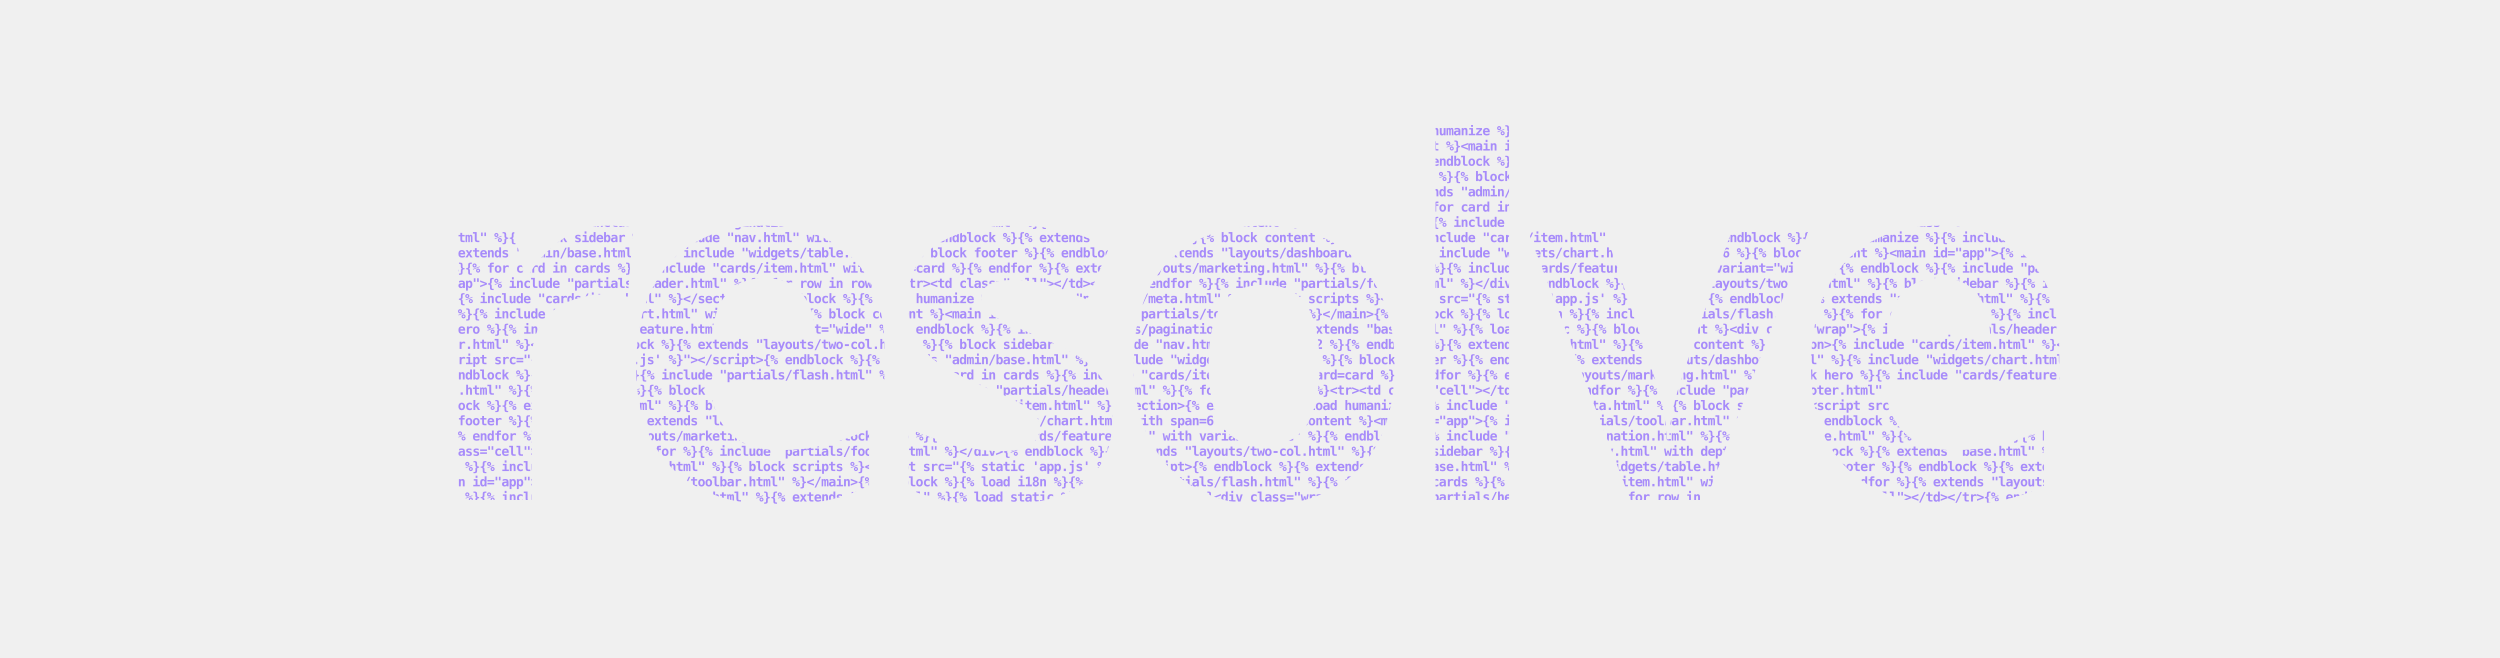
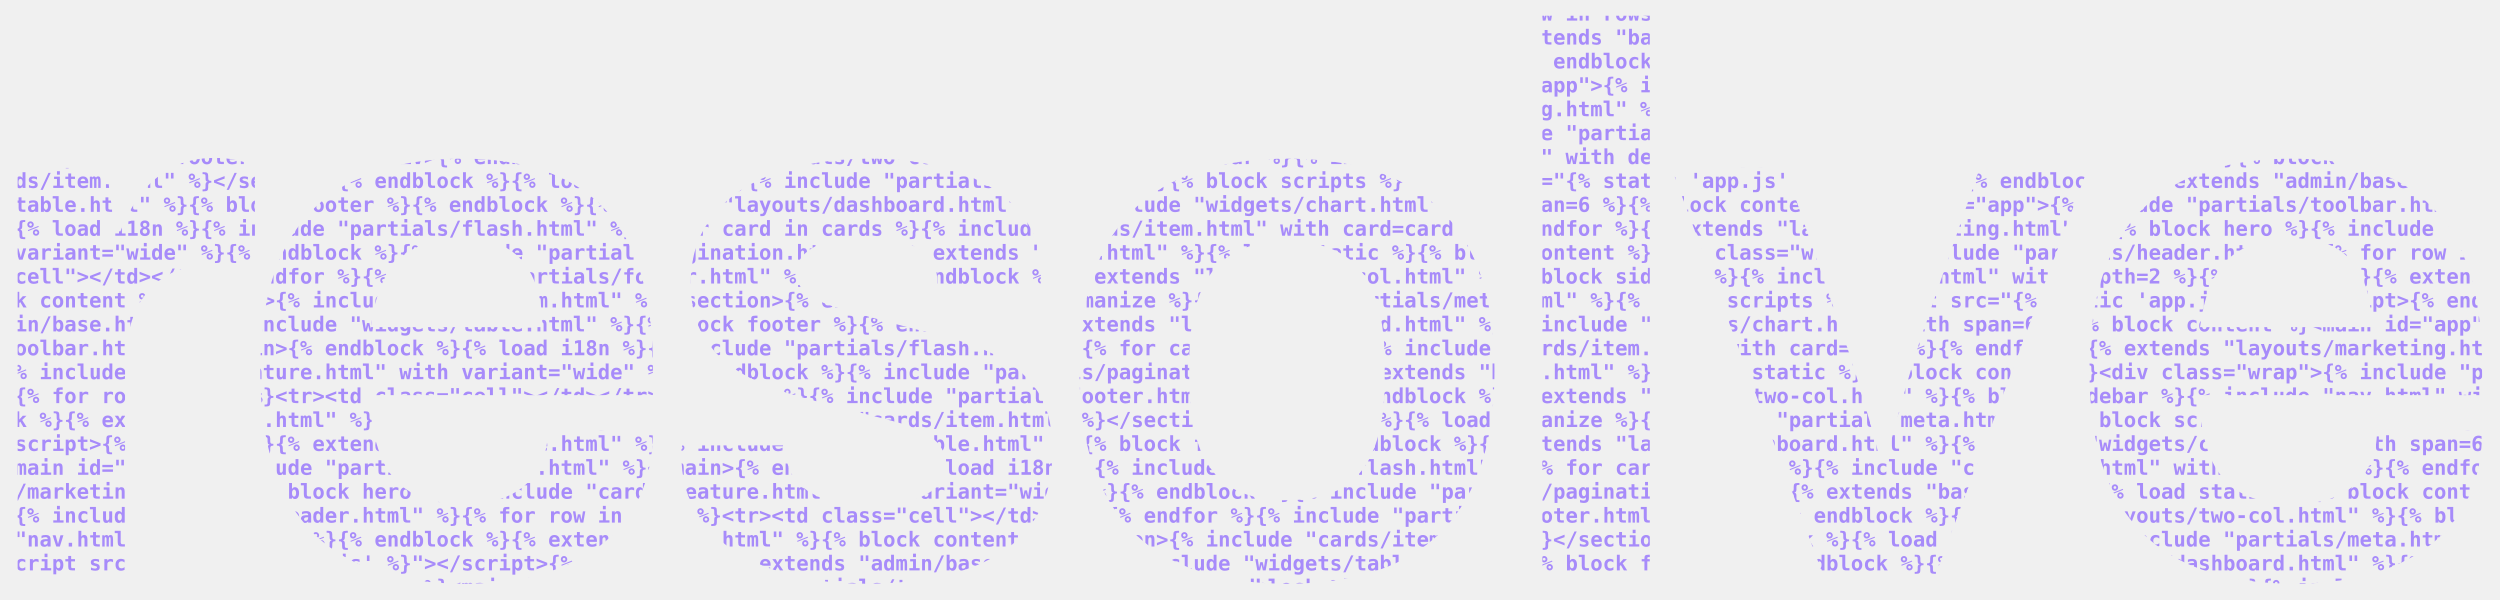
- <svg xmlns="http://www.w3.org/2000/svg" viewBox="0 0 760 200" width="760" height="200" role="img" aria-label="resolve">
+ <svg xmlns="http://www.w3.org/2000/svg" viewBox="0 0 484.4 116.3" width="484" height="116" role="img" aria-label="resolve">
  <defs>
-     <mask id="word" maskUnits="userSpaceOnUse" x="0" y="0" width="760" height="200">
-       <rect x="0" y="0" width="760" height="200" fill="#000" />
-       <text x="380" y="152" text-anchor="middle" font-family="Archivo, sans-serif" font-size="150" font-weight="700" letter-spacing="-6" fill="#fff">resolve</text>
+     <mask id="w" maskUnits="userSpaceOnUse" x="0" y="0" width="484.4" height="116.3">
+       <rect x="0" y="0" width="484.4" height="116.3" fill="#000" />
+       <path transform="translate(-6.60 111.50)" d="M30.45 0L9.60 0L9.60-78.90L26.85-78.90L28.50-66.60L29.55-66.60Q31.05-70.50 33.45-73.72Q35.85-76.95 39.45-78.90Q43.05-80.85 47.85-80.85L47.85-80.85Q50.40-80.85 52.50-80.33Q54.60-79.80 55.65-79.35L55.65-79.35L55.65-60.45L49.20-60.45Q44.55-60.45 41.02-59.17Q37.50-57.90 35.10-55.20Q32.70-52.50 31.57-48.60Q30.45-44.70 30.45-39.45L30.45-39.45L30.45 0ZM96.45 1.80L96.45 1.80Q83.40 1.80 74.55-2.63Q65.70-7.05 61.20-16.20Q56.70-25.35 56.70-39.45L56.70-39.45Q56.70-53.70 61.20-62.77Q65.70-71.85 74.47-76.27Q83.25-80.70 96-80.70L96-80.70Q108-80.70 116.25-76.42Q124.50-72.15 128.70-63.22Q132.90-54.30 132.90-40.20L132.90-40.20L132.90-34.80L77.85-34.80Q78.15-27.90 80.03-23.10Q81.90-18.30 85.88-15.97Q89.85-13.65 96.45-13.65L96.45-13.65Q100.05-13.65 102.97-14.55Q105.90-15.45 108-17.25Q110.10-19.05 111.30-21.75Q112.50-24.45 112.50-27.90L112.50-27.90L132.90-27.90Q132.90-20.40 130.20-14.85Q127.50-9.30 122.70-5.63Q117.90-1.95 111.22-0.07Q104.55 1.80 96.45 1.80ZM78.15-48L78.15-48L111.45-48Q111.45-52.50 110.32-55.80Q109.20-59.10 107.25-61.20Q105.30-63.30 102.53-64.27Q99.75-65.25 96.30-65.25L96.30-65.25Q90.60-65.25 86.78-63.38Q82.95-61.50 80.92-57.67Q78.90-53.85 78.15-48ZM174.15 1.80L174.15 1.80Q165.90 1.80 159.30 0Q152.70-1.80 148.05-5.02Q143.40-8.25 140.92-12.75Q138.45-17.25 138.45-22.95L138.45-22.95Q138.45-23.55 138.45-24.15Q138.45-24.75 138.60-25.05L138.60-25.05L158.70-25.05Q158.70-24.75 158.70-24.45Q158.70-24.15 158.70-23.85L158.70-23.85Q158.85-20.10 161.10-17.77Q163.35-15.45 167.02-14.40Q170.70-13.35 174.75-13.35L174.75-13.35Q178.35-13.35 181.72-14.03Q185.10-14.70 187.42-16.50Q189.75-18.30 189.75-21.15L189.75-21.15Q189.75-24.75 186.82-26.70Q183.90-28.65 179.17-29.85Q174.45-31.05 168.90-32.55L168.90-32.55Q163.80-33.75 158.70-35.32Q153.60-36.90 149.47-39.45Q145.35-42 142.80-46.13Q140.25-50.25 140.25-56.55L140.25-56.55Q140.25-62.70 142.95-67.27Q145.65-71.85 150.38-74.85Q155.10-77.85 161.47-79.27Q167.85-80.70 175.20-80.70L175.20-80.70Q182.10-80.70 188.10-79.27Q194.10-77.85 198.60-75.08Q203.10-72.30 205.65-68.17Q208.20-64.05 208.20-58.95L208.20-58.95Q208.20-57.90 208.20-57Q208.20-56.10 208.05-55.80L208.05-55.80L188.10-55.80L188.10-57Q188.10-59.70 186.45-61.57Q184.80-63.45 181.72-64.50Q178.65-65.55 174.30-65.55L174.30-65.55Q171.30-65.55 168.82-65.10Q166.35-64.65 164.55-63.75Q162.75-62.85 161.77-61.57Q160.80-60.30 160.80-58.50L160.80-58.50Q160.80-55.95 162.97-54.38Q165.15-52.80 168.75-51.75Q172.35-50.70 176.70-49.50L176.70-49.50Q182.10-48 188.02-46.57Q193.95-45.15 199.05-42.75Q204.15-40.35 207.30-35.92Q210.45-31.50 210.45-24L210.45-24Q210.45-16.80 207.68-11.85Q204.90-6.90 199.95-3.90Q195-0.90 188.40 0.45Q181.80 1.80 174.15 1.80ZM255.90 1.80L255.90 1.80Q243 1.80 234-2.63Q225-7.05 220.35-16.27Q215.70-25.50 215.70-39.45L215.70-39.45Q215.70-53.70 220.35-62.77Q225-71.85 234-76.27Q243-80.70 255.90-80.70L255.90-80.70Q269.10-80.70 278.02-76.27Q286.95-71.85 291.60-62.77Q296.25-53.70 296.25-39.45L296.25-39.45Q296.25-25.50 291.60-16.27Q286.95-7.05 278.02-2.63Q269.10 1.80 255.90 1.80ZM255.90-14.40L255.90-14.40Q262.80-14.40 266.93-16.95Q271.05-19.50 273-24.75Q274.95-30 274.95-37.65L274.95-37.65L274.95-41.25Q274.95-48.90 273-54.15Q271.05-59.40 266.93-62.02Q262.80-64.65 255.90-64.65L255.90-64.65Q249.15-64.65 245.03-62.02Q240.90-59.40 238.95-54.15Q237-48.90 237-41.25L237-41.25L237-37.65Q237-30 238.95-24.75Q240.90-19.50 245.03-16.95Q249.15-14.40 255.90-14.40ZM326.40 0L305.55 0L305.55-108.45L326.40-108.45L326.40 0ZM381.90 0L360 0L330.60-78.90L352.65-78.90L364.20-45.60Q365.10-43.05 366.38-38.85Q367.65-34.65 369-30Q370.35-25.35 371.25-21.60L371.25-21.60L372-21.60Q373.05-25.05 374.25-29.63Q375.45-34.20 376.73-38.48Q378-42.75 378.90-45.60L378.90-45.60L390.45-78.90L411.45-78.90L381.90 0ZM451.50 1.80L451.50 1.80Q438.45 1.80 429.60-2.63Q420.75-7.05 416.25-16.20Q411.75-25.35 411.75-39.45L411.75-39.45Q411.75-53.70 416.25-62.77Q420.75-71.85 429.53-76.27Q438.30-80.70 451.05-80.70L451.05-80.70Q463.05-80.70 471.30-76.42Q479.55-72.15 483.75-63.22Q487.95-54.30 487.95-40.20L487.95-40.20L487.95-34.80L432.90-34.80Q433.20-27.90 435.07-23.10Q436.95-18.30 440.93-15.97Q444.90-13.65 451.50-13.65L451.50-13.65Q455.10-13.65 458.03-14.55Q460.95-15.45 463.05-17.25Q465.15-19.05 466.35-21.75Q467.55-24.45 467.55-27.90L467.55-27.90L487.95-27.90Q487.95-20.40 485.25-14.85Q482.55-9.30 477.75-5.63Q472.95-1.95 466.27-0.07Q459.60 1.80 451.50 1.80ZM433.20-48L433.20-48L466.50-48Q466.50-52.50 465.38-55.80Q464.25-59.10 462.30-61.20Q460.35-63.30 457.57-64.27Q454.80-65.25 451.35-65.25L451.35-65.25Q445.65-65.25 441.82-63.38Q438-61.50 435.98-57.67Q433.95-53.85 433.20-48Z" fill="#fff" />
    </mask>
  </defs>
-   <g mask="url(#word)">
-     <text font-family="'JetBrains Mono', ui-monospace, monospace" font-size="4" font-weight="700" letter-spacing="-0.2" fill="#A78BFA" xml:space="preserve">
-       <tspan x="0" y="4.00">{% extends "base.html" %}{% load static %}{% block content %}&lt;div class="wrap"&gt;{% include "partials/header.html" %}{% for row in rows %}&lt;tr&gt;&lt;td class="cell"&gt;&lt;/td&gt;&lt;/tr&gt;{% endfor %}{% include "partials/footer.html" %}&lt;/div&gt;{% endblock %}{% extends "layouts/two-col.html" %}{% block sidebar %}{% include "nav.html" with de</tspan>
-       <tspan x="0" y="8.64">pth=2 %}{% endblock %}{% extends "base.html" %}{% block content %}&lt;section&gt;{% include "cards/item.html" %}&lt;/section&gt;{% endblock %}{% load humanize %}{% include "partials/meta.html" %}{% block scripts %}&lt;script src="{% static 'app.js' %}"&gt;&lt;/script&gt;{% endblock %}{% extends "admin/base.html" %}{% include "widgets/table.h</tspan>
-       <tspan x="0" y="13.28">tml" %}{% block footer %}{% endblock %}{% extends "layouts/dashboard.html" %}{% include "widgets/chart.html" with span=6 %}{% block content %}&lt;main id="app"&gt;{% include "partials/toolbar.html" %}&lt;/main&gt;{% endblock %}{% load i18n %}{% include "partials/flash.html" %}{% for card in cards %}{% include "cards/item.html" wi</tspan>
-       <tspan x="0" y="17.92">th card=card %}{% endfor %}{% extends "layouts/marketing.html" %}{% block hero %}{% include "cards/feature.html" with variant="wide" %}{% endblock %}{% include "partials/pagination.html" %}{% extends "base.html" %}{% load static %}{% block content %}&lt;div class="wrap"&gt;{% include "partials/header.html" %}{% for row in r</tspan>
-       <tspan x="0" y="22.56">ows %}&lt;tr&gt;&lt;td class="cell"&gt;&lt;/td&gt;&lt;/tr&gt;{% endfor %}{% include "partials/footer.html" %}&lt;/div&gt;{% endblock %}{% extends "layouts/two-col.html" %}{% block sidebar %}{% include "nav.html" with depth=2 %}{% endblock %}{% extends "base.html" %}{% block content %}&lt;section&gt;{% include "cards/item.html" %}&lt;/section&gt;{% endblock %}</tspan>
-       <tspan x="0" y="27.20">{% load humanize %}{% include "partials/meta.html" %}{% block scripts %}&lt;script src="{% static 'app.js' %}"&gt;&lt;/script&gt;{% endblock %}{% extends "admin/base.html" %}{% include "widgets/table.html" %}{% block footer %}{% endblock %}{% extends "layouts/dashboard.html" %}{% include "widgets/chart.html" with span=6 %}{% bloc</tspan>
-       <tspan x="0" y="31.84">k content %}&lt;main id="app"&gt;{% include "partials/toolbar.html" %}&lt;/main&gt;{% endblock %}{% load i18n %}{% include "partials/flash.html" %}{% for card in cards %}{% include "cards/item.html" with card=card %}{% endfor %}{% extends "layouts/marketing.html" %}{% block hero %}{% include "cards/feature.html" with variant="wid</tspan>
-       <tspan x="0" y="36.48">e" %}{% endblock %}{% include "partials/pagination.html" %}{% extends "base.html" %}{% load static %}{% block content %}&lt;div class="wrap"&gt;{% include "partials/header.html" %}{% for row in rows %}&lt;tr&gt;&lt;td class="cell"&gt;&lt;/td&gt;&lt;/tr&gt;{% endfor %}{% include "partials/footer.html" %}&lt;/div&gt;{% endblock %}{% extends "layouts/two-c</tspan>
-       <tspan x="0" y="41.12">ol.html" %}{% block sidebar %}{% include "nav.html" with depth=2 %}{% endblock %}{% extends "base.html" %}{% block content %}&lt;section&gt;{% include "cards/item.html" %}&lt;/section&gt;{% endblock %}{% load humanize %}{% include "partials/meta.html" %}{% block scripts %}&lt;script src="{% static 'app.js' %}"&gt;&lt;/script&gt;{% endblock %</tspan>
-       <tspan x="0" y="45.76">}{% extends "admin/base.html" %}{% include "widgets/table.html" %}{% block footer %}{% endblock %}{% extends "layouts/dashboard.html" %}{% include "widgets/chart.html" with span=6 %}{% block content %}&lt;main id="app"&gt;{% include "partials/toolbar.html" %}&lt;/main&gt;{% endblock %}{% load i18n %}{% include "partials/flash.htm</tspan>
-       <tspan x="0" y="50.40">l" %}{% for card in cards %}{% include "cards/item.html" with card=card %}{% endfor %}{% extends "layouts/marketing.html" %}{% block hero %}{% include "cards/feature.html" with variant="wide" %}{% endblock %}{% include "partials/pagination.html" %}{% extends "base.html" %}{% load static %}{% block content %}&lt;div class</tspan>
-       <tspan x="0" y="55.04">="wrap"&gt;{% include "partials/header.html" %}{% for row in rows %}&lt;tr&gt;&lt;td class="cell"&gt;&lt;/td&gt;&lt;/tr&gt;{% endfor %}{% include "partials/footer.html" %}&lt;/div&gt;{% endblock %}{% extends "layouts/two-col.html" %}{% block sidebar %}{% include "nav.html" with depth=2 %}{% endblock %}{% extends "base.html" %}{% block content %}&lt;sect</tspan>
-       <tspan x="0" y="59.68">ion&gt;{% include "cards/item.html" %}&lt;/section&gt;{% endblock %}{% load humanize %}{% include "partials/meta.html" %}{% block scripts %}&lt;script src="{% static 'app.js' %}"&gt;&lt;/script&gt;{% endblock %}{% extends "admin/base.html" %}{% include "widgets/table.html" %}{% block footer %}{% endblock %}{% extends "layouts/dashboard.ht</tspan>
-       <tspan x="0" y="64.32">ml" %}{% include "widgets/chart.html" with span=6 %}{% block content %}&lt;main id="app"&gt;{% include "partials/toolbar.html" %}&lt;/main&gt;{% endblock %}{% load i18n %}{% include "partials/flash.html" %}{% for card in cards %}{% include "cards/item.html" with card=card %}{% endfor %}{% extends "layouts/marketing.html" %}{% blo</tspan>
-       <tspan x="0" y="68.96">ck hero %}{% include "cards/feature.html" with variant="wide" %}{% endblock %}{% include "partials/pagination.html" %}{% extends "base.html" %}{% load static %}{% block content %}&lt;div class="wrap"&gt;{% include "partials/header.html" %}{% for row in rows %}&lt;tr&gt;&lt;td class="cell"&gt;&lt;/td&gt;&lt;/tr&gt;{% endfor %}{% include "partials/f</tspan>
-       <tspan x="0" y="73.60">ooter.html" %}&lt;/div&gt;{% endblock %}{% extends "layouts/two-col.html" %}{% block sidebar %}{% include "nav.html" with depth=2 %}{% endblock %}{% extends "base.html" %}{% block content %}&lt;section&gt;{% include "cards/item.html" %}&lt;/section&gt;{% endblock %}{% load humanize %}{% include "partials/meta.html" %}{% block scripts %</tspan>
-       <tspan x="0" y="78.24">}&lt;script src="{% static 'app.js' %}"&gt;&lt;/script&gt;{% endblock %}{% extends "admin/base.html" %}{% include "widgets/table.html" %}{% block footer %}{% endblock %}{% extends "layouts/dashboard.html" %}{% include "widgets/chart.html" with span=6 %}{% block content %}&lt;main id="app"&gt;{% include "partials/toolbar.html" %}&lt;/main&gt;</tspan>
-       <tspan x="0" y="82.88">{% endblock %}{% load i18n %}{% include "partials/flash.html" %}{% for card in cards %}{% include "cards/item.html" with card=card %}{% endfor %}{% extends "layouts/marketing.html" %}{% block hero %}{% include "cards/feature.html" with variant="wide" %}{% endblock %}{% include "partials/pagination.html" %}{% extends "</tspan>
-       <tspan x="0" y="87.52">base.html" %}{% load static %}{% block content %}&lt;div class="wrap"&gt;{% include "partials/header.html" %}{% for row in rows %}&lt;tr&gt;&lt;td class="cell"&gt;&lt;/td&gt;&lt;/tr&gt;{% endfor %}{% include "partials/footer.html" %}&lt;/div&gt;{% endblock %}{% extends "layouts/two-col.html" %}{% block sidebar %}{% include "nav.html" with depth=2 %}{% e</tspan>
-       <tspan x="0" y="92.16">ndblock %}{% extends "base.html" %}{% block content %}&lt;section&gt;{% include "cards/item.html" %}&lt;/section&gt;{% endblock %}{% load humanize %}{% include "partials/meta.html" %}{% block scripts %}&lt;script src="{% static 'app.js' %}"&gt;&lt;/script&gt;{% endblock %}{% extends "admin/base.html" %}{% include "widgets/table.html" %}{% bl</tspan>
-       <tspan x="0" y="96.80">ock footer %}{% endblock %}{% extends "layouts/dashboard.html" %}{% include "widgets/chart.html" with span=6 %}{% block content %}&lt;main id="app"&gt;{% include "partials/toolbar.html" %}&lt;/main&gt;{% endblock %}{% load i18n %}{% include "partials/flash.html" %}{% for card in cards %}{% include "cards/item.html" with card=card</tspan>
-       <tspan x="0" y="101.44"> %}{% endfor %}{% extends "layouts/marketing.html" %}{% block hero %}{% include "cards/feature.html" with variant="wide" %}{% endblock %}{% include "partials/pagination.html" %}{% extends "base.html" %}{% load static %}{% block content %}&lt;div class="wrap"&gt;{% include "partials/header.html" %}{% for row in rows %}&lt;tr&gt;&lt;t</tspan>
-       <tspan x="0" y="106.08">d class="cell"&gt;&lt;/td&gt;&lt;/tr&gt;{% endfor %}{% include "partials/footer.html" %}&lt;/div&gt;{% endblock %}{% extends "layouts/two-col.html" %}{% block sidebar %}{% include "nav.html" with depth=2 %}{% endblock %}{% extends "base.html" %}{% block content %}&lt;section&gt;{% include "cards/item.html" %}&lt;/section&gt;{% endblock %}{% load huma</tspan>
-       <tspan x="0" y="110.72">nize %}{% include "partials/meta.html" %}{% block scripts %}&lt;script src="{% static 'app.js' %}"&gt;&lt;/script&gt;{% endblock %}{% extends "admin/base.html" %}{% include "widgets/table.html" %}{% block footer %}{% endblock %}{% extends "layouts/dashboard.html" %}{% include "widgets/chart.html" with span=6 %}{% block content %}</tspan>
-       <tspan x="0" y="115.36">&lt;main id="app"&gt;{% include "partials/toolbar.html" %}&lt;/main&gt;{% endblock %}{% load i18n %}{% include "partials/flash.html" %}{% for card in cards %}{% include "cards/item.html" with card=card %}{% endfor %}{% extends "layouts/marketing.html" %}{% block hero %}{% include "cards/feature.html" with variant="wide" %}{% endb</tspan>
-       <tspan x="0" y="120.00">lock %}{% include "partials/pagination.html" %}{% extends "base.html" %}{% load static %}{% block content %}&lt;div class="wrap"&gt;{% include "partials/header.html" %}{% for row in rows %}&lt;tr&gt;&lt;td class="cell"&gt;&lt;/td&gt;&lt;/tr&gt;{% endfor %}{% include "partials/footer.html" %}&lt;/div&gt;{% endblock %}{% extends "layouts/two-col.html" %}{</tspan>
-       <tspan x="0" y="124.64">% block sidebar %}{% include "nav.html" with depth=2 %}{% endblock %}{% extends "base.html" %}{% block content %}&lt;section&gt;{% include "cards/item.html" %}&lt;/section&gt;{% endblock %}{% load humanize %}{% include "partials/meta.html" %}{% block scripts %}&lt;script src="{% static 'app.js' %}"&gt;&lt;/script&gt;{% endblock %}{% extends </tspan>
-       <tspan x="0" y="129.28">"admin/base.html" %}{% include "widgets/table.html" %}{% block footer %}{% endblock %}{% extends "layouts/dashboard.html" %}{% include "widgets/chart.html" with span=6 %}{% block content %}&lt;main id="app"&gt;{% include "partials/toolbar.html" %}&lt;/main&gt;{% endblock %}{% load i18n %}{% include "partials/flash.html" %}{% for </tspan>
-       <tspan x="0" y="133.92">card in cards %}{% include "cards/item.html" with card=card %}{% endfor %}{% extends "layouts/marketing.html" %}{% block hero %}{% include "cards/feature.html" with variant="wide" %}{% endblock %}{% include "partials/pagination.html" %}{% extends "base.html" %}{% load static %}{% block content %}&lt;div class="wrap"&gt;{% i</tspan>
-       <tspan x="0" y="138.56">nclude "partials/header.html" %}{% for row in rows %}&lt;tr&gt;&lt;td class="cell"&gt;&lt;/td&gt;&lt;/tr&gt;{% endfor %}{% include "partials/footer.html" %}&lt;/div&gt;{% endblock %}{% extends "layouts/two-col.html" %}{% block sidebar %}{% include "nav.html" with depth=2 %}{% endblock %}{% extends "base.html" %}{% block content %}&lt;section&gt;{% inclu</tspan>
-       <tspan x="0" y="143.20">de "cards/item.html" %}&lt;/section&gt;{% endblock %}{% load humanize %}{% include "partials/meta.html" %}{% block scripts %}&lt;script src="{% static 'app.js' %}"&gt;&lt;/script&gt;{% endblock %}{% extends "admin/base.html" %}{% include "widgets/table.html" %}{% block footer %}{% endblock %}{% extends "layouts/dashboard.html" %}{% inc</tspan>
-       <tspan x="0" y="147.84">lude "widgets/chart.html" with span=6 %}{% block content %}&lt;main id="app"&gt;{% include "partials/toolbar.html" %}&lt;/main&gt;{% endblock %}{% load i18n %}{% include "partials/flash.html" %}{% for card in cards %}{% include "cards/item.html" with card=card %}{% endfor %}{% extends "layouts/marketing.html" %}{% block hero %}{%</tspan>
-       <tspan x="0" y="152.48"> include "cards/feature.html" with variant="wide" %}{% endblock %}{% include "partials/pagination.html" %}{% extends "base.html" %}{% load static %}{% block content %}&lt;div class="wrap"&gt;{% include "partials/header.html" %}{% for row in rows %}&lt;tr&gt;&lt;td class="cell"&gt;&lt;/td&gt;&lt;/tr&gt;{% endfor %}{% include "partials/footer.html" </tspan>
-       <tspan x="0" y="157.12">%}&lt;/div&gt;{% endblock %}{% extends "layouts/two-col.html" %}{% block sidebar %}{% include "nav.html" with depth=2 %}{% endblock %}{% extends "base.html" %}{% block content %}&lt;section&gt;{% include "cards/item.html" %}&lt;/section&gt;{% endblock %}{% load humanize %}{% include "partials/meta.html" %}{% block scripts %}&lt;script src</tspan>
-       <tspan x="0" y="161.76">="{% static 'app.js' %}"&gt;&lt;/script&gt;{% endblock %}{% extends "admin/base.html" %}{% include "widgets/table.html" %}{% block footer %}{% endblock %}{% extends "layouts/dashboard.html" %}{% include "widgets/chart.html" with span=6 %}{% block content %}&lt;main id="app"&gt;{% include "partials/toolbar.html" %}&lt;/main&gt;{% endblock </tspan>
-       <tspan x="0" y="166.40">%}{% load i18n %}{% include "partials/flash.html" %}{% for card in cards %}{% include "cards/item.html" with card=card %}{% endfor %}{% extends "layouts/marketing.html" %}{% block hero %}{% include "cards/feature.html" with variant="wide" %}{% endblock %}{% include "partials/pagination.html" %}{% extends "base.html" %</tspan>
-       <tspan x="0" y="171.04">}{% load static %}{% block content %}&lt;div class="wrap"&gt;{% include "partials/header.html" %}{% for row in rows %}&lt;tr&gt;&lt;td class="cell"&gt;&lt;/td&gt;&lt;/tr&gt;{% endfor %}{% include "partials/footer.html" %}&lt;/div&gt;{% endblock %}{% extends "layouts/two-col.html" %}{% block sidebar %}{% include "nav.html" with depth=2 %}{% endblock %}{%</tspan>
-       <tspan x="0" y="175.68"> extends "base.html" %}{% block content %}&lt;section&gt;{% include "cards/item.html" %}&lt;/section&gt;{% endblock %}{% load humanize %}{% include "partials/meta.html" %}{% block scripts %}&lt;script src="{% static 'app.js' %}"&gt;&lt;/script&gt;{% endblock %}{% extends "admin/base.html" %}{% include "widgets/table.html" %}{% block footer %</tspan>
-       <tspan x="0" y="180.32">}{% endblock %}{% extends "layouts/dashboard.html" %}{% include "widgets/chart.html" with span=6 %}{% block content %}&lt;main id="app"&gt;{% include "partials/toolbar.html" %}&lt;/main&gt;{% endblock %}{% load i18n %}{% include "partials/flash.html" %}{% for card in cards %}{% include "cards/item.html" with card=card %}{% endfor</tspan>
-       <tspan x="0" y="184.96"> %}{% extends "layouts/marketing.html" %}{% block hero %}{% include "cards/feature.html" with variant="wide" %}{% endblock %}{% include "partials/pagination.html" %}{% extends "base.html" %}{% load static %}{% block content %}&lt;div class="wrap"&gt;{% include "partials/header.html" %}{% for row in rows %}&lt;tr&gt;&lt;td class="cel</tspan>
-       <tspan x="0" y="189.60">l"&gt;&lt;/td&gt;&lt;/tr&gt;{% endfor %}{% include "partials/footer.html" %}&lt;/div&gt;{% endblock %}{% extends "layouts/two-col.html" %}{% block sidebar %}{% include "nav.html" with depth=2 %}{% endblock %}{% extends "base.html" %}{% block content %}&lt;section&gt;{% include "cards/item.html" %}&lt;/section&gt;{% endblock %}{% load humanize %}{% in</tspan>
-       <tspan x="0" y="194.24">clude "partials/meta.html" %}{% block scripts %}&lt;script src="{% static 'app.js' %}"&gt;&lt;/script&gt;{% endblock %}{% extends "admin/base.html" %}{% include "widgets/table.html" %}{% block footer %}{% endblock %}{% extends "layouts/dashboard.html" %}{% include "widgets/chart.html" with span=6 %}{% block content %}&lt;main id="ap</tspan>
-       <tspan x="0" y="198.88">p"&gt;{% include "partials/toolbar.html" %}&lt;/main&gt;{% endblock %}{% load i18n %}{% include "partials/flash.html" %}{% for card in cards %}{% include "cards/item.html" with card=card %}{% endfor %}{% extends "layouts/marketing.html" %}{% block hero %}{% include "cards/feature.html" with variant="wide" %}{% endblock %}{% in</tspan>
-       <tspan x="0" y="203.52">clude "partials/pagination.html" %}{% extends "base.html" %}{% load static %}{% block content %}&lt;div class="wrap"&gt;{% include "partials/header.html" %}{% for row in rows %}&lt;tr&gt;&lt;td class="cell"&gt;&lt;/td&gt;&lt;/tr&gt;{% endfor %}{% include "partials/footer.html" %}&lt;/div&gt;{% endblock %}{% extends "layouts/two-col.html" %}{% block side</tspan>
-       <tspan x="0" y="208.16">bar %}{% include "nav.html" with depth=2 %}{% endblock %}{% extends "base.html" %}{% block content %}&lt;section&gt;{% include "cards/item.html" %}&lt;/section&gt;{% endblock %}{% load humanize %}{% include "partials/meta.html" %}{% block scripts %}&lt;script src="{% static 'app.js' %}"&gt;&lt;/script&gt;{% endblock %}{% extends "admin/base.</tspan>
+   <g mask="url(#w)">
+     <text font-family="ui-monospace, 'JetBrains Mono', 'SFMono-Regular', Menlo, Consolas, monospace" font-size="4" font-weight="700" fill="#A78BFA" xml:space="preserve">
+       <tspan x="0" y="4.00">{% extends "base.html" %}{% load static %}{% block content %}&lt;div class="wrap"&gt;{% include "partials/header.html" %}{% for row in rows %}&lt;tr&gt;&lt;td class="cell"&gt;&lt;/td&gt;&lt;/tr&gt;{% endfor %}{% include "partials/footer.html" %}&lt;/div&gt;{</tspan>
+       <tspan x="0" y="8.64">% endblock %}{% extends "layouts/two-col.html" %}{% block sidebar %}{% include "nav.html" with depth=2 %}{% endblock %}{% extends "base.html" %}{% block content %}&lt;section&gt;{% include "cards/item.html" %}&lt;/section&gt;{% endblo</tspan>
+       <tspan x="0" y="13.28">ck %}{% load humanize %}{% include "partials/meta.html" %}{% block scripts %}&lt;script src="{% static 'app.js' %}"&gt;&lt;/script&gt;{% endblock %}{% extends "admin/base.html" %}{% include "widgets/table.html" %}{% block footer %}{% </tspan>
+       <tspan x="0" y="17.92">endblock %}{% extends "layouts/dashboard.html" %}{% include "widgets/chart.html" with span=6 %}{% block content %}&lt;main id="app"&gt;{% include "partials/toolbar.html" %}&lt;/main&gt;{% endblock %}{% load i18n %}{% include "partials</tspan>
+       <tspan x="0" y="22.56">/flash.html" %}{% for card in cards %}{% include "cards/item.html" with card=card %}{% endfor %}{% extends "layouts/marketing.html" %}{% block hero %}{% include "cards/feature.html" with variant="wide" %}{% endblock %}{% i</tspan>
+       <tspan x="0" y="27.20">nclude "partials/pagination.html" %}{% extends "base.html" %}{% load static %}{% block content %}&lt;div class="wrap"&gt;{% include "partials/header.html" %}{% for row in rows %}&lt;tr&gt;&lt;td class="cell"&gt;&lt;/td&gt;&lt;/tr&gt;{% endfor %}{% incl</tspan>
+       <tspan x="0" y="31.84">ude "partials/footer.html" %}&lt;/div&gt;{% endblock %}{% extends "layouts/two-col.html" %}{% block sidebar %}{% include "nav.html" with depth=2 %}{% endblock %}{% extends "base.html" %}{% block content %}&lt;section&gt;{% include "ca</tspan>
+       <tspan x="0" y="36.48">rds/item.html" %}&lt;/section&gt;{% endblock %}{% load humanize %}{% include "partials/meta.html" %}{% block scripts %}&lt;script src="{% static 'app.js' %}"&gt;&lt;/script&gt;{% endblock %}{% extends "admin/base.html" %}{% include "widgets</tspan>
+       <tspan x="0" y="41.12">/table.html" %}{% block footer %}{% endblock %}{% extends "layouts/dashboard.html" %}{% include "widgets/chart.html" with span=6 %}{% block content %}&lt;main id="app"&gt;{% include "partials/toolbar.html" %}&lt;/main&gt;{% endblock %</tspan>
+       <tspan x="0" y="45.76">}{% load i18n %}{% include "partials/flash.html" %}{% for card in cards %}{% include "cards/item.html" with card=card %}{% endfor %}{% extends "layouts/marketing.html" %}{% block hero %}{% include "cards/feature.html" with</tspan>
+       <tspan x="0" y="50.40"> variant="wide" %}{% endblock %}{% include "partials/pagination.html" %}{% extends "base.html" %}{% load static %}{% block content %}&lt;div class="wrap"&gt;{% include "partials/header.html" %}{% for row in rows %}&lt;tr&gt;&lt;td class=</tspan>
+       <tspan x="0" y="55.04">"cell"&gt;&lt;/td&gt;&lt;/tr&gt;{% endfor %}{% include "partials/footer.html" %}&lt;/div&gt;{% endblock %}{% extends "layouts/two-col.html" %}{% block sidebar %}{% include "nav.html" with depth=2 %}{% endblock %}{% extends "base.html" %}{% blo</tspan>
+       <tspan x="0" y="59.68">ck content %}&lt;section&gt;{% include "cards/item.html" %}&lt;/section&gt;{% endblock %}{% load humanize %}{% include "partials/meta.html" %}{% block scripts %}&lt;script src="{% static 'app.js' %}"&gt;&lt;/script&gt;{% endblock %}{% extends "ad</tspan>
+       <tspan x="0" y="64.32">min/base.html" %}{% include "widgets/table.html" %}{% block footer %}{% endblock %}{% extends "layouts/dashboard.html" %}{% include "widgets/chart.html" with span=6 %}{% block content %}&lt;main id="app"&gt;{% include "partials/</tspan>
+       <tspan x="0" y="68.96">toolbar.html" %}&lt;/main&gt;{% endblock %}{% load i18n %}{% include "partials/flash.html" %}{% for card in cards %}{% include "cards/item.html" with card=card %}{% endfor %}{% extends "layouts/marketing.html" %}{% block hero %}</tspan>
+       <tspan x="0" y="73.60">{% include "cards/feature.html" with variant="wide" %}{% endblock %}{% include "partials/pagination.html" %}{% extends "base.html" %}{% load static %}{% block content %}&lt;div class="wrap"&gt;{% include "partials/header.html" %</tspan>
+       <tspan x="0" y="78.24">}{% for row in rows %}&lt;tr&gt;&lt;td class="cell"&gt;&lt;/td&gt;&lt;/tr&gt;{% endfor %}{% include "partials/footer.html" %}&lt;/div&gt;{% endblock %}{% extends "layouts/two-col.html" %}{% block sidebar %}{% include "nav.html" with depth=2 %}{% endblo</tspan>
+       <tspan x="0" y="82.88">ck %}{% extends "base.html" %}{% block content %}&lt;section&gt;{% include "cards/item.html" %}&lt;/section&gt;{% endblock %}{% load humanize %}{% include "partials/meta.html" %}{% block scripts %}&lt;script src="{% static 'app.js' %}"&gt;&lt;</tspan>
+       <tspan x="0" y="87.52">/script&gt;{% endblock %}{% extends "admin/base.html" %}{% include "widgets/table.html" %}{% block footer %}{% endblock %}{% extends "layouts/dashboard.html" %}{% include "widgets/chart.html" with span=6 %}{% block content %}</tspan>
+       <tspan x="0" y="92.16">&lt;main id="app"&gt;{% include "partials/toolbar.html" %}&lt;/main&gt;{% endblock %}{% load i18n %}{% include "partials/flash.html" %}{% for card in cards %}{% include "cards/item.html" with card=card %}{% endfor %}{% extends "layout</tspan>
+       <tspan x="0" y="96.80">s/marketing.html" %}{% block hero %}{% include "cards/feature.html" with variant="wide" %}{% endblock %}{% include "partials/pagination.html" %}{% extends "base.html" %}{% load static %}{% block content %}&lt;div class="wrap"</tspan>
+       <tspan x="0" y="101.44">&gt;{% include "partials/header.html" %}{% for row in rows %}&lt;tr&gt;&lt;td class="cell"&gt;&lt;/td&gt;&lt;/tr&gt;{% endfor %}{% include "partials/footer.html" %}&lt;/div&gt;{% endblock %}{% extends "layouts/two-col.html" %}{% block sidebar %}{% include</tspan>
+       <tspan x="0" y="106.08"> "nav.html" with depth=2 %}{% endblock %}{% extends "base.html" %}{% block content %}&lt;section&gt;{% include "cards/item.html" %}&lt;/section&gt;{% endblock %}{% load humanize %}{% include "partials/meta.html" %}{% block scripts %}&lt;</tspan>
+       <tspan x="0" y="110.72">script src="{% static 'app.js' %}"&gt;&lt;/script&gt;{% endblock %}{% extends "admin/base.html" %}{% include "widgets/table.html" %}{% block footer %}{% endblock %}{% extends "layouts/dashboard.html" %}{% include "widgets/chart.htm</tspan>
+       <tspan x="0" y="115.36">l" with span=6 %}{% block content %}&lt;main id="app"&gt;{% include "partials/toolbar.html" %}&lt;/main&gt;{% endblock %}{% load i18n %}{% include "partials/flash.html" %}{% for card in cards %}{% include "cards/item.html" with card=c</tspan>
    </text>
  </g>
</svg>
